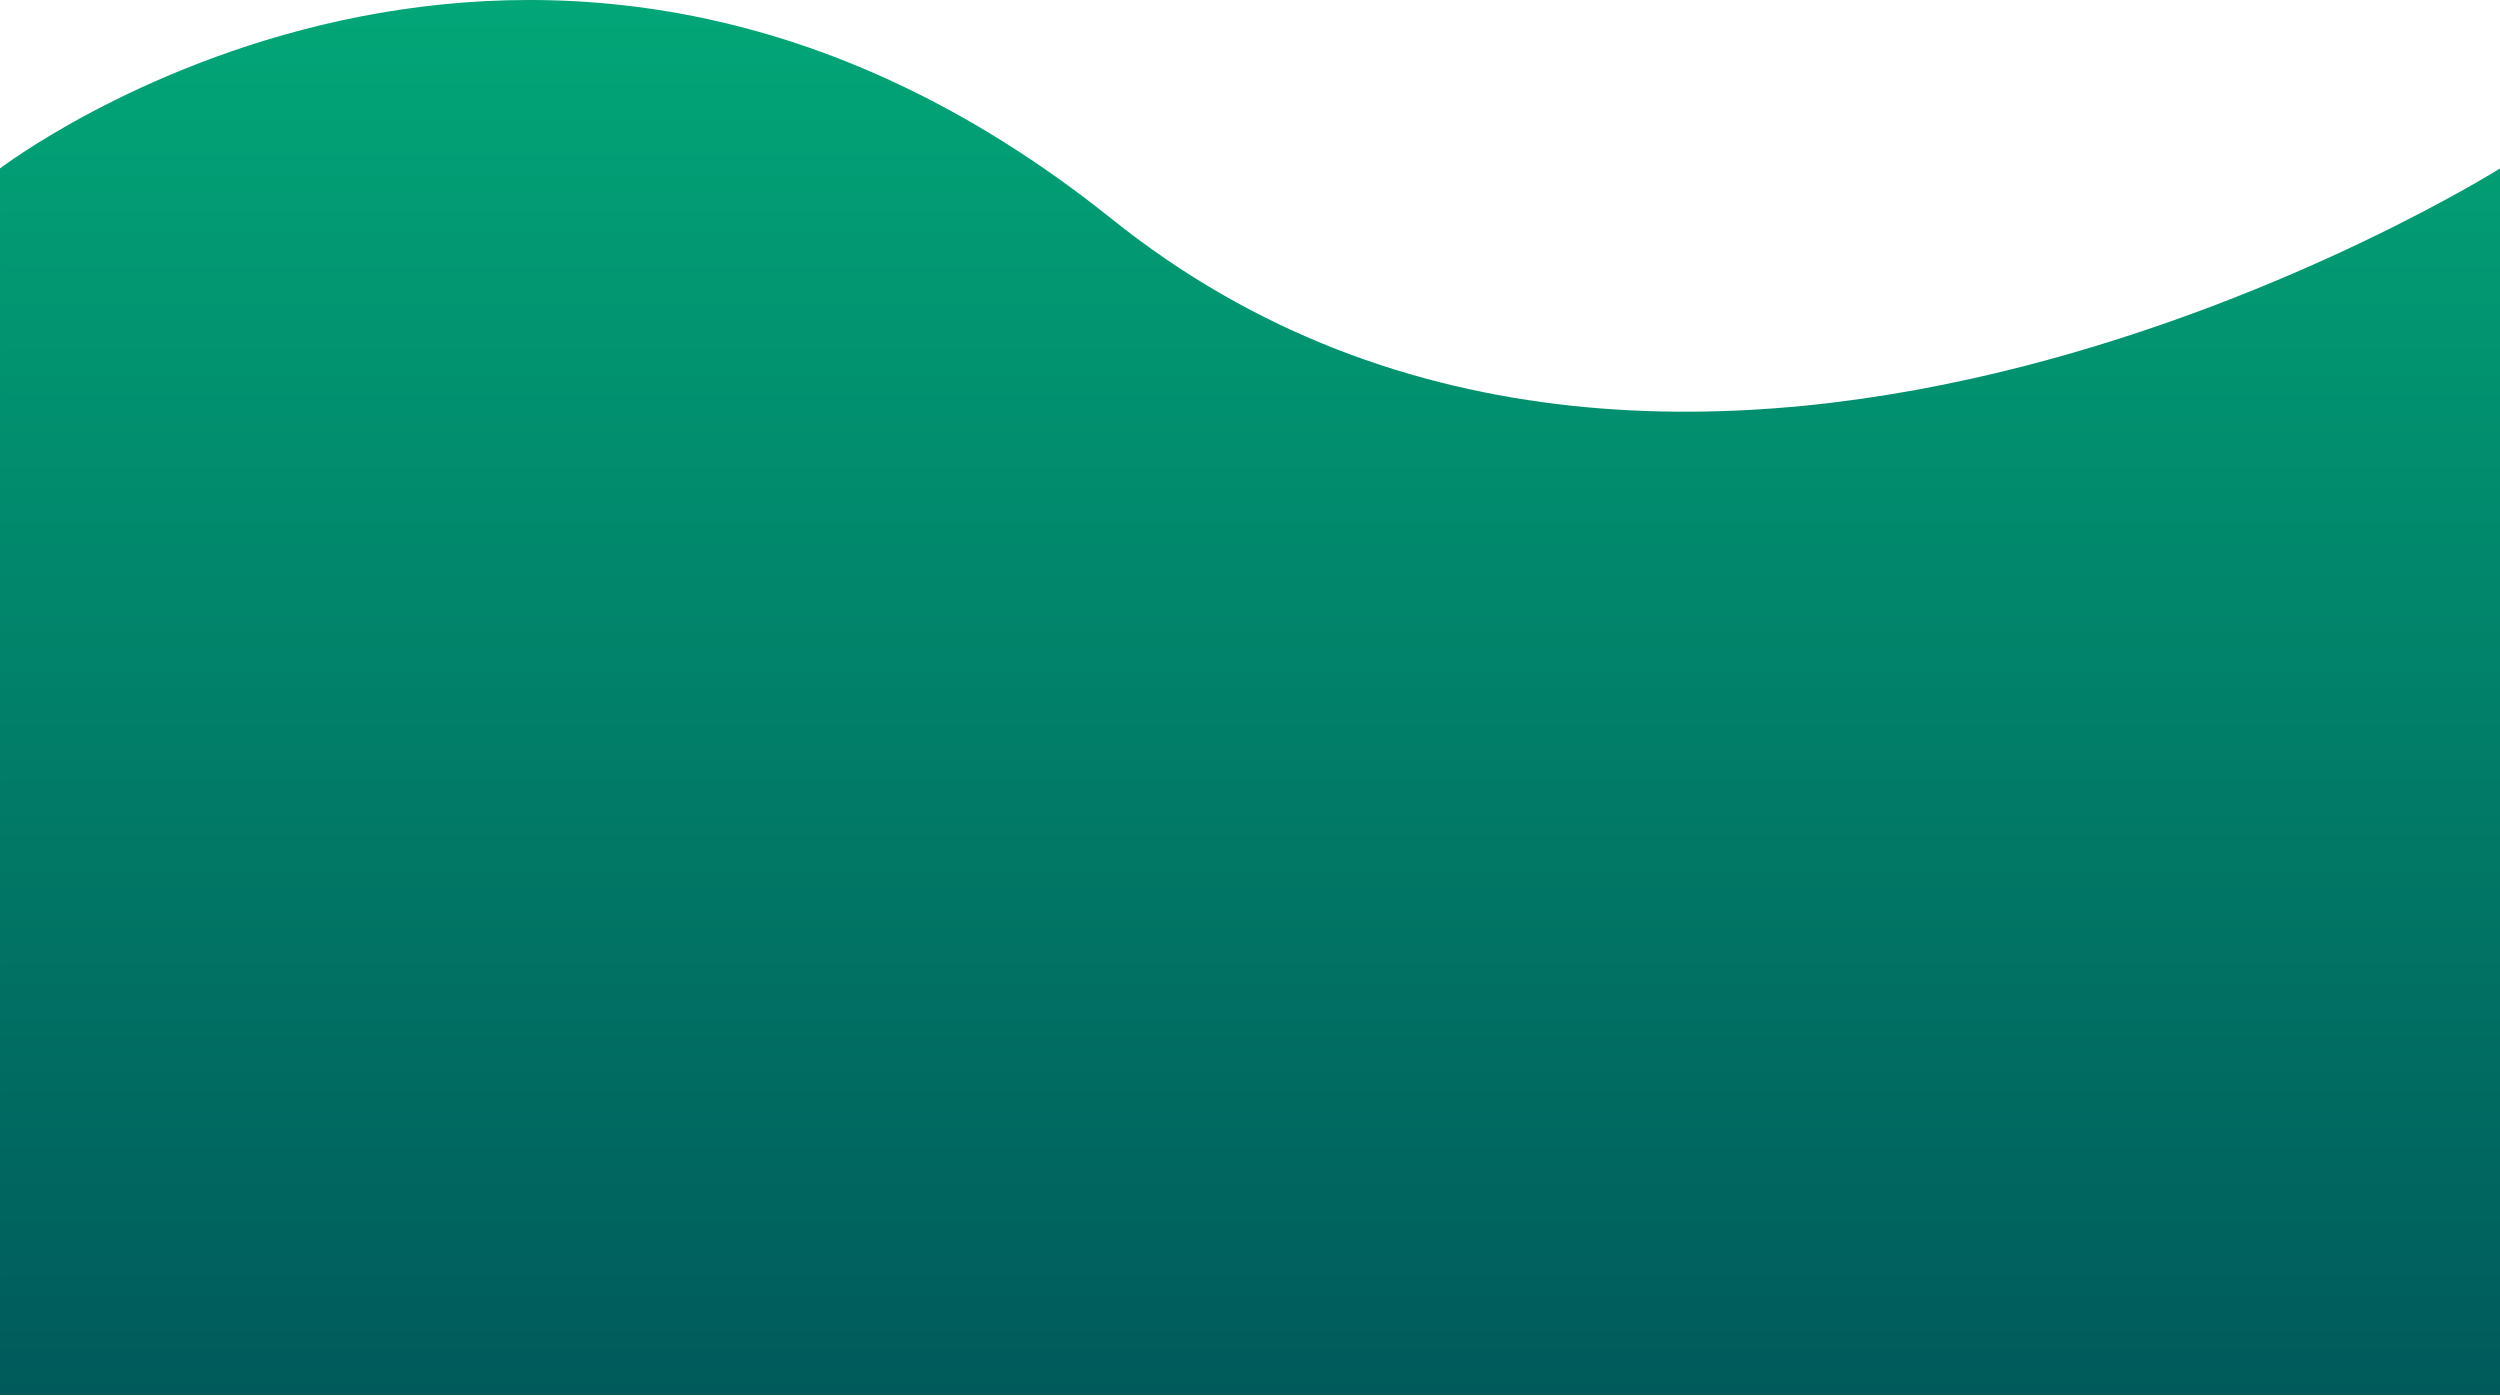
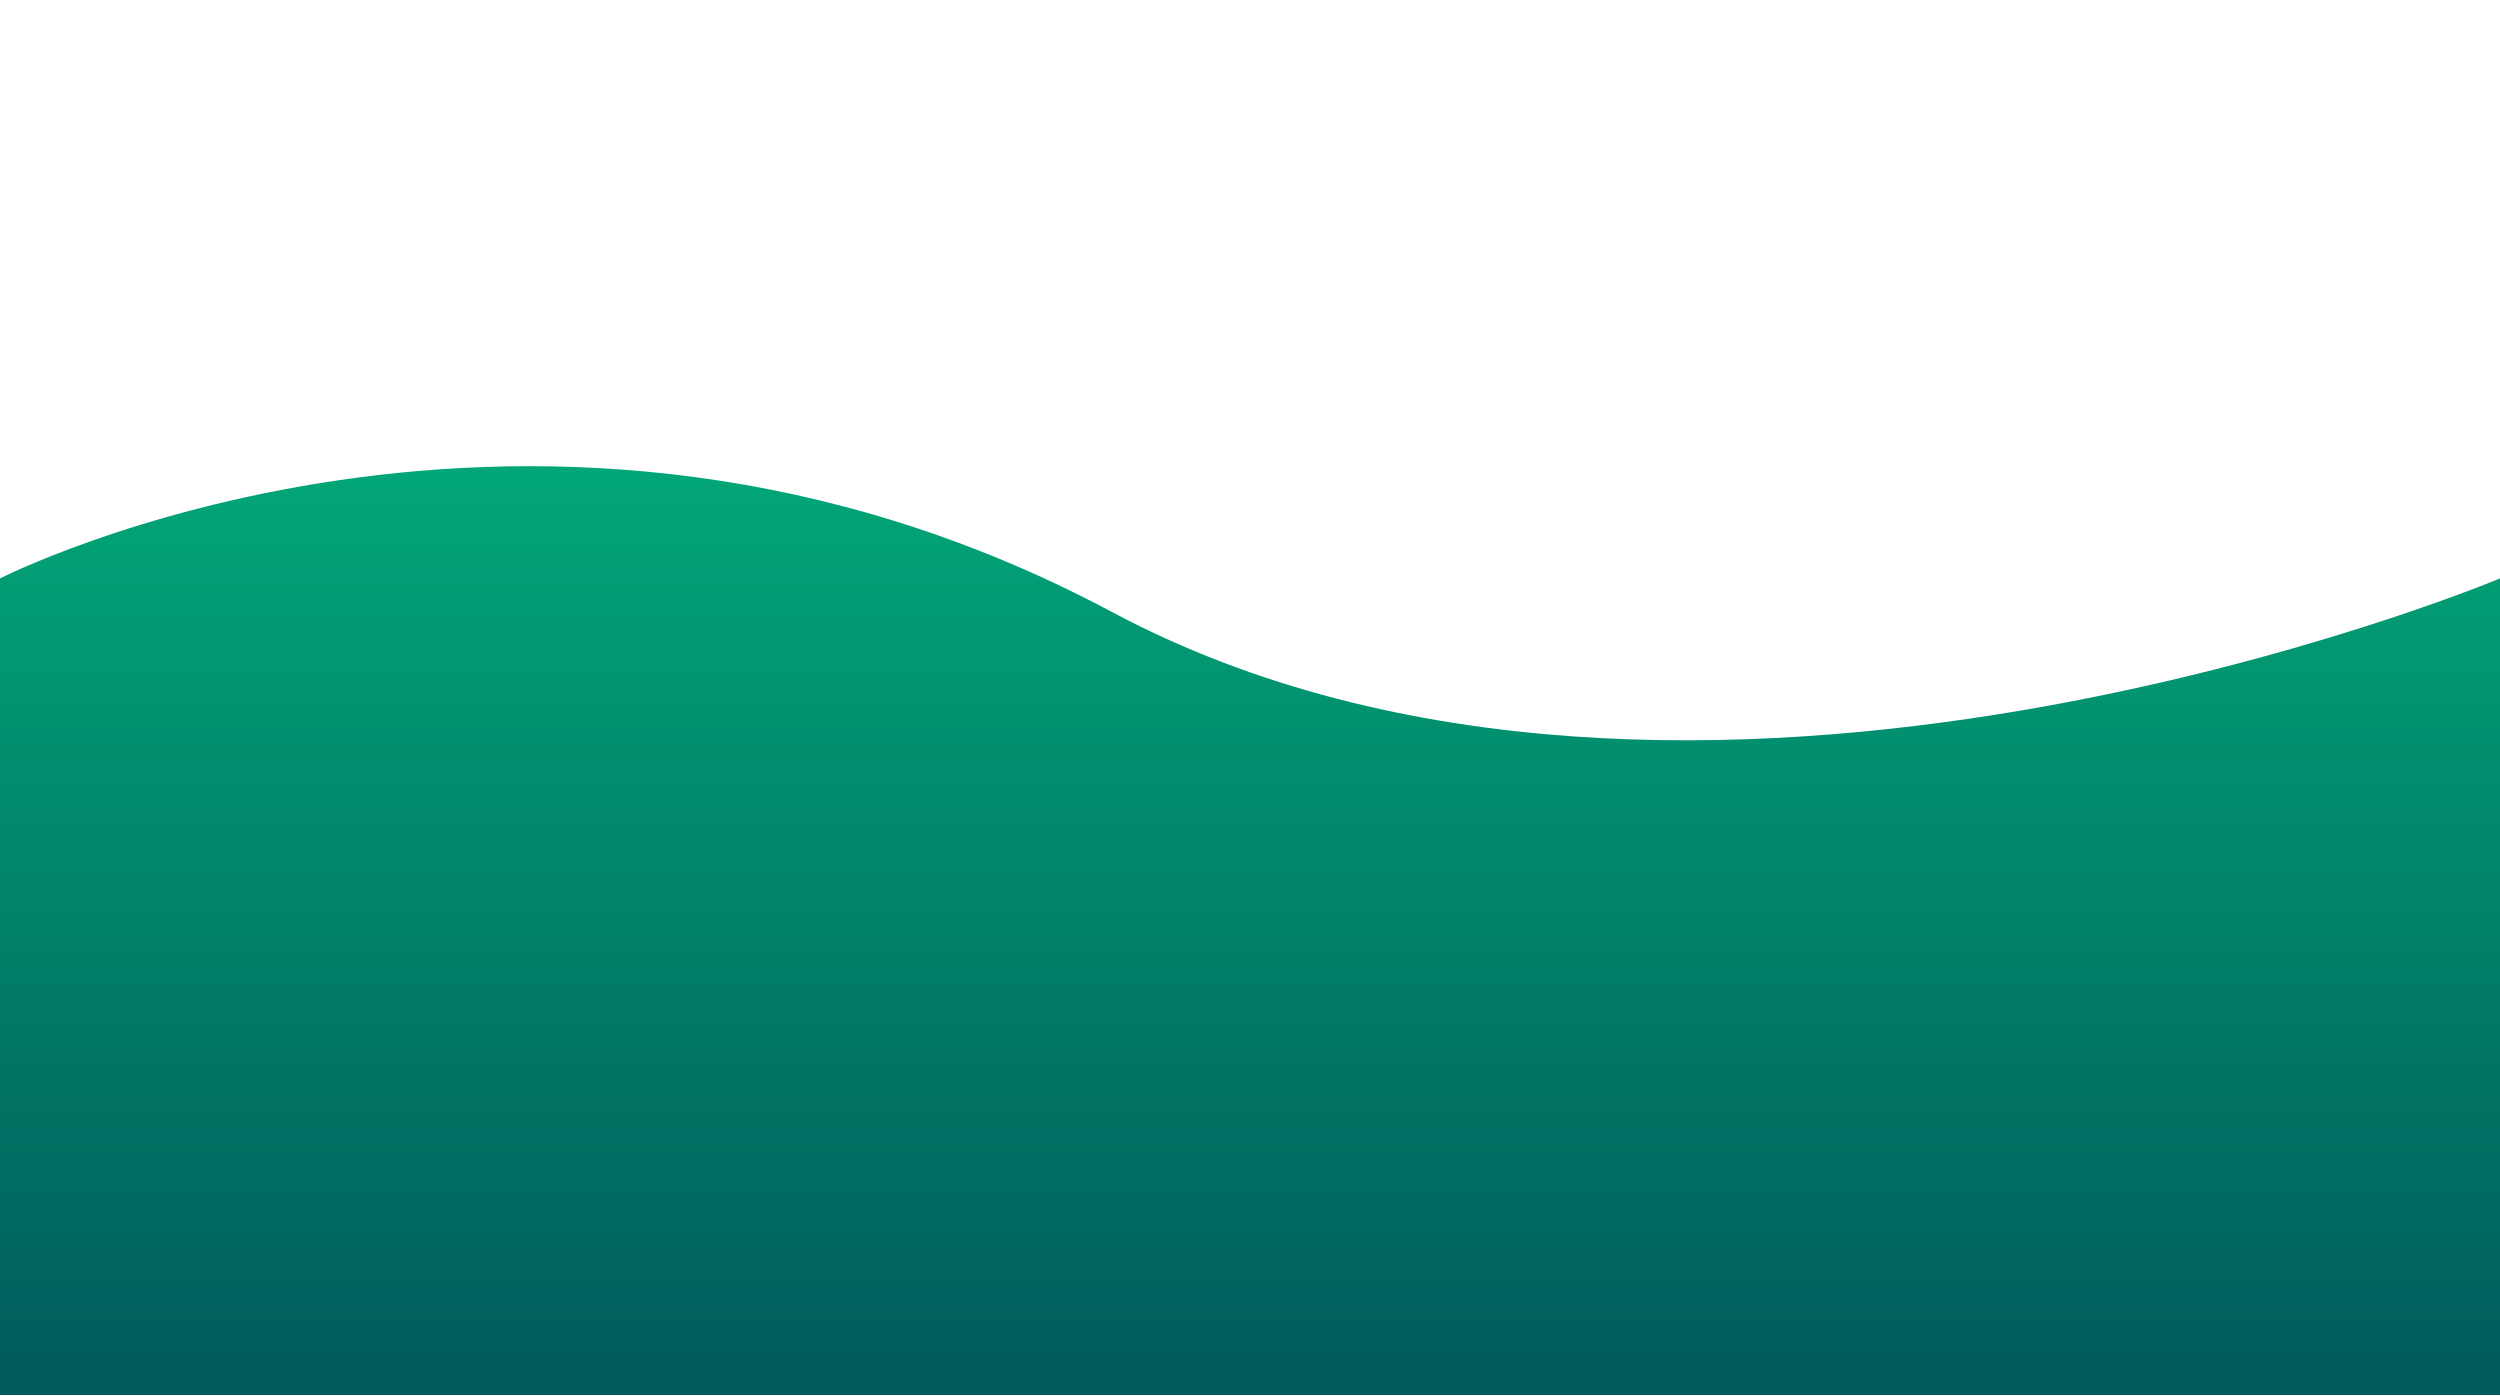
- <svg xmlns="http://www.w3.org/2000/svg" id="Ebene_1" data-name="Ebene 1" viewBox="0 0 1080.091 602.692">
-   <defs>
-     <style>.cls-1{fill:url(#Unbenannter_Verlauf);}</style>
-     <linearGradient id="Unbenannter_Verlauf" x1="242.276" y1="721.691" x2="242.276" y2="720.691" gradientTransform="matrix(1080.09, 0, 0, -602.6919, -261139.8, 434957.252)" gradientUnits="userSpaceOnUse">
-       <stop offset="0" stop-color="#02a677" />
-       <stop offset="1" stop-color="#005a5b" />
-     </linearGradient>
-   </defs>
-   <path id="Path_1" data-name="Path 1" class="cls-1" d="M.001,72.773s231.7-177.457,480.351,21.852,599.739-21.852,599.739-21.852V602.692H.001Z" />
+ <svg xmlns="http://www.w3.org/2000/svg" version="1.1" id="Ebene_1" x="0px" y="0px" viewBox="0 0 1080.1 602.7" style="enable-background:new 0 0 1080.1 602.7;" xml:space="preserve">
+   <style type="text/css">
+ 	.st0{fill:url(#Path_1_1_);}
+ </style>
+   <linearGradient id="Path_1_1_" gradientUnits="userSpaceOnUse" x1="386.143" y1="-113.35" x2="386.143" y2="-112.684" gradientTransform="matrix(1080.09 0 0 602.6919 -416528.781 68516.578)">
+     <stop offset="0" style="stop-color:#02A677" />
+     <stop offset="1" style="stop-color:#005A5B" />
+   </linearGradient>
+   <path id="Path_1" class="st0" d="M0,249.9c0,0,231.7-118.2,480.4,14.5s599.7-14.5,599.7-14.5v352.8H0V249.9z" />
</svg>
